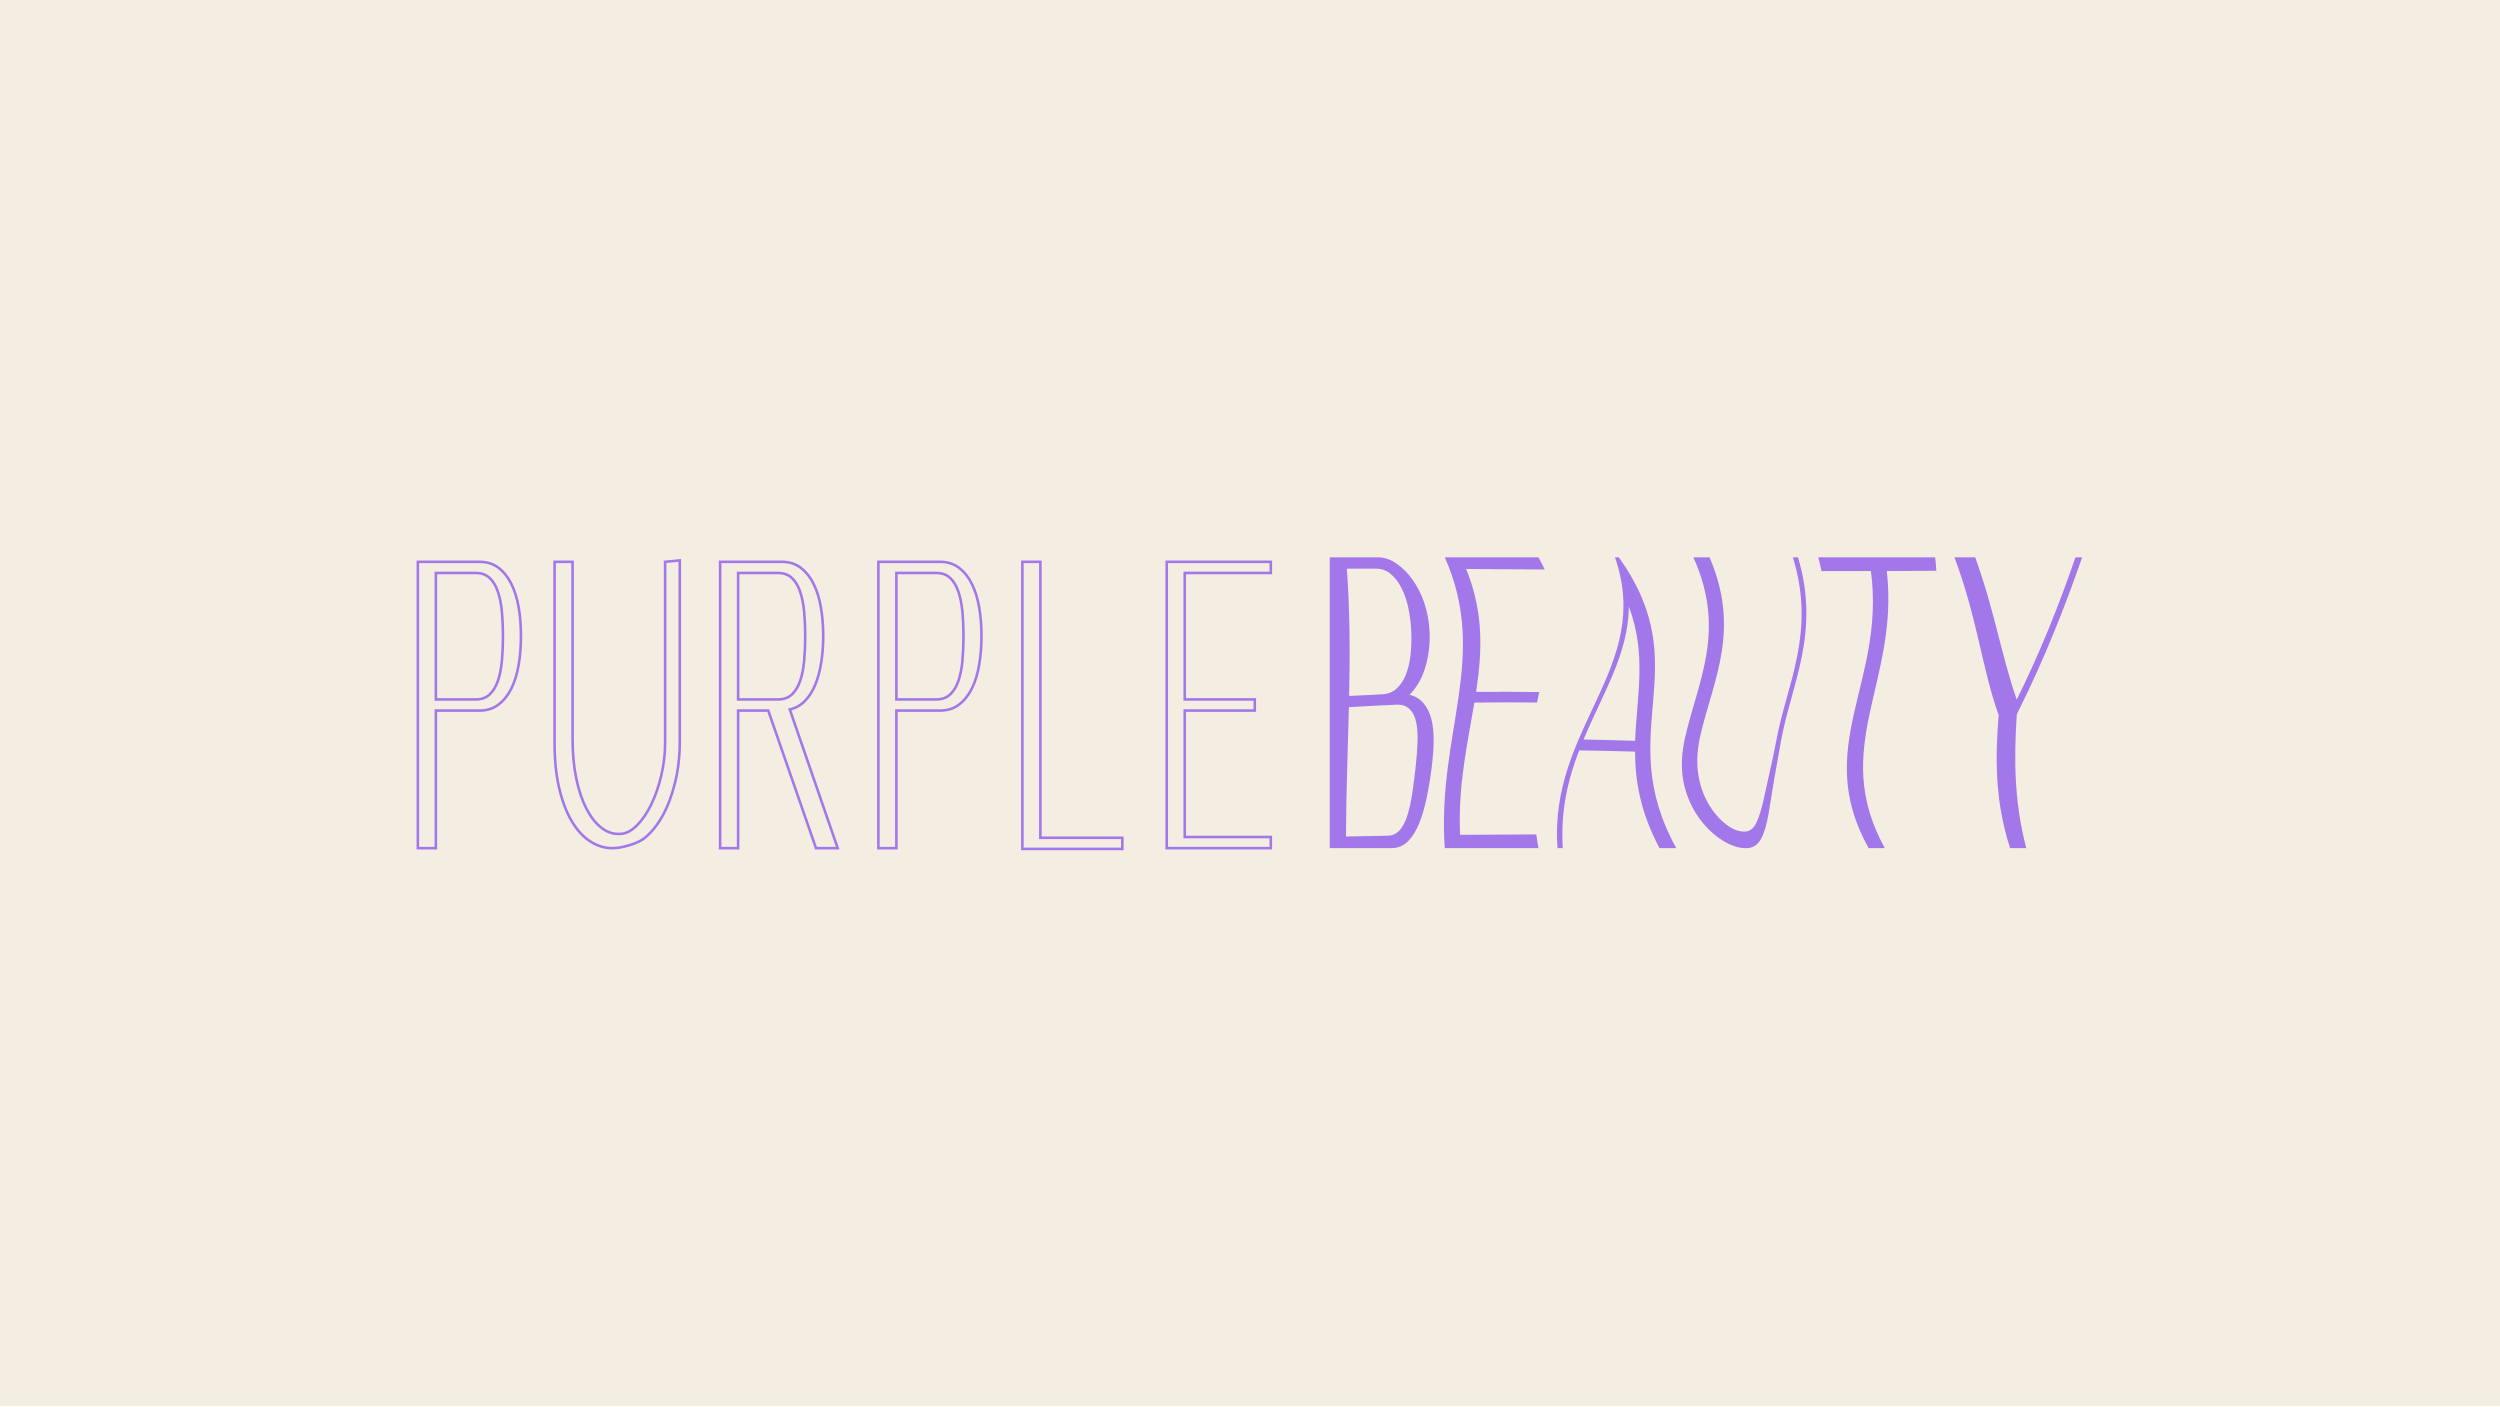
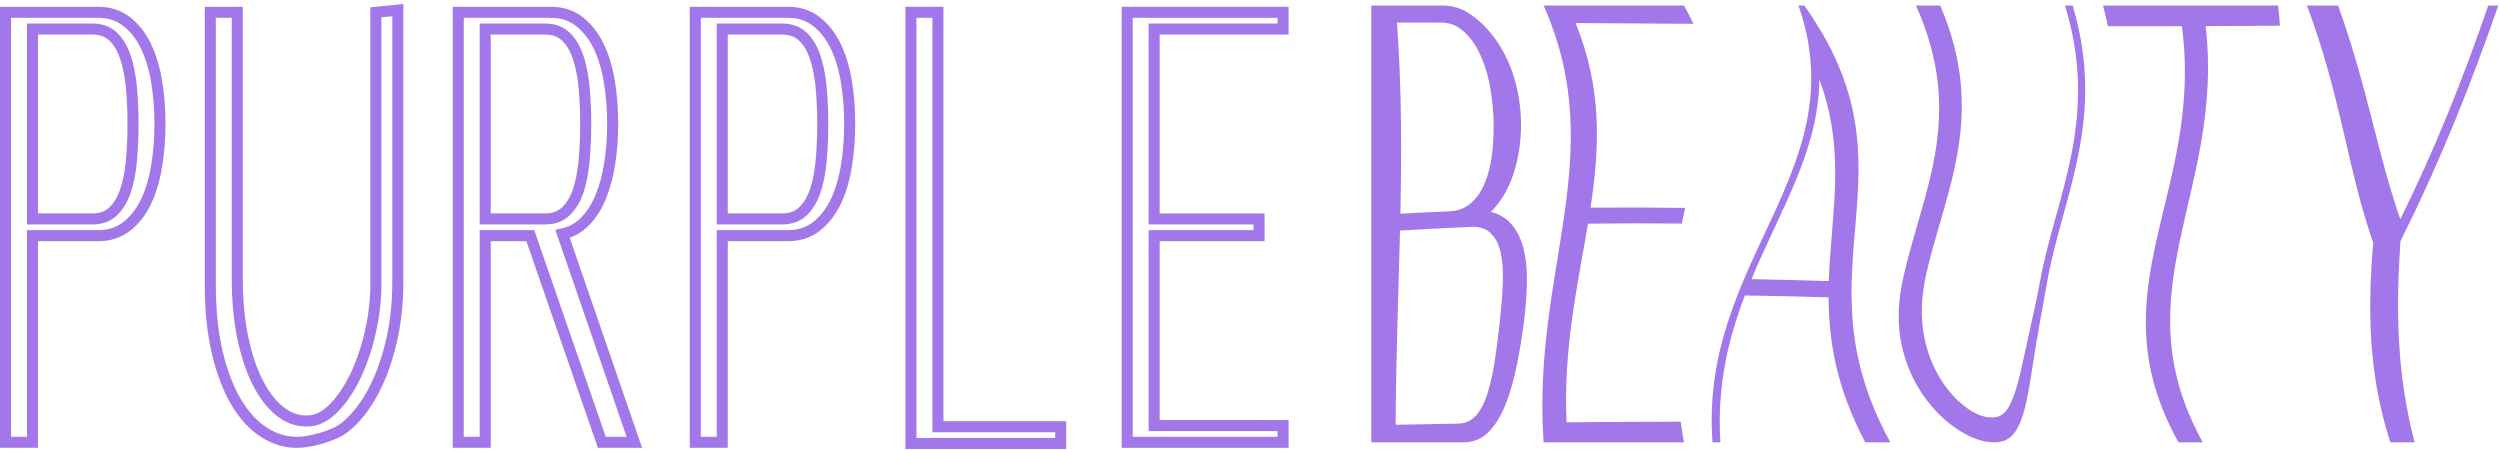
- <svg xmlns="http://www.w3.org/2000/svg" width="100%" height="100%" viewBox="0 0 1920 1080" version="1.1" xml:space="preserve" style="fill-rule:evenodd;clip-rule:evenodd;stroke-miterlimit:10;">
-   <g transform="matrix(1.77778,0,0,1,0,0)">
-     <rect x="0" y="0" width="1080" height="1080" style="fill:rgb(244,238,226);" />
-   </g>
-   <g transform="matrix(1.86223,0,0,1.86223,-39.6513,-381.061)">
-     <g transform="matrix(1,0,0,1,593.541,439.601)">
-       <path d="M0,109.685C2.069,109.653 3.761,108.864 5.089,107.304C6.418,105.75 7.46,103.635 8.263,101.003C9.067,98.37 9.705,95.338 10.213,91.944C10.719,88.55 11.178,84.991 11.574,81.278C11.968,77.569 12.246,74.165 12.356,71.038C12.464,67.916 12.286,65.203 11.794,62.879C11.301,60.554 10.4,58.751 9.089,57.454C7.777,56.159 5.961,55.553 3.651,55.651C-2.716,55.923 -9.243,56.259 -15.953,56.668C-16.37,74.184 -17.076,91.843 -17.16,109.998C-11.422,109.88 -5.703,109.776 0,109.685M-2.335,51.373C0.041,51.27 2.01,50.512 3.605,49.103C5.195,47.694 6.479,45.84 7.425,43.539C8.37,41.237 9.058,38.542 9.421,35.439C9.782,32.335 9.921,29.03 9.771,25.503C9.618,21.978 9.188,18.671 8.523,15.579C7.858,12.489 6.866,9.741 5.639,7.349C4.412,4.958 2.901,3.053 1.202,1.657C-0.505,0.259 -2.43,-0.447 -4.601,-0.45C-8.65,-0.456 -12.714,-0.46 -16.794,-0.46C-15.501,17.163 -15.491,34.545 -15.85,52.039C-11.262,51.785 -6.759,51.564 -2.335,51.373M9.049,51.557C11.353,52.1 13.25,53.22 14.727,54.918C16.204,56.617 17.286,58.736 17.981,61.293C18.676,63.852 19.001,66.795 18.995,70.157C18.99,73.52 18.716,77.142 18.249,81.067C17.728,85.43 17.035,89.653 16.19,93.715C15.346,97.779 14.333,101.401 13.076,104.5C11.819,107.601 10.287,110.12 8.399,112.001C6.514,113.883 4.218,114.813 1.504,114.811L-23.851,114.811L-23.851,-5.127L-4.089,-5.127C-1.382,-5.128 1.162,-4.284 3.607,-2.603C6.043,-0.924 8.327,1.323 10.312,4.107C12.295,6.892 13.977,10.131 15.184,13.799C16.391,17.471 17.123,21.361 17.32,25.481C17.584,31.044 16.856,36.054 15.453,40.587C14.038,45.118 11.846,48.771 9.049,51.557" style="fill:rgb(162,119,234);fill-rule:nonzero;" />
-     </g>
-     <g transform="matrix(1,0,0,1,625.946,549.601)">
-       <path d="M0,-110.316C7.331,-92.3 6.621,-76.208 4.104,-59.63C13.056,-59.705 21.716,-59.671 30.157,-59.557C29.858,-58.126 29.544,-56.691 29.221,-55.25C20.846,-55.338 12.264,-55.342 3.401,-55.233C0.614,-38.551 -3.431,-21.17 -2.497,-0.682C8.008,-0.774 18.479,-0.828 28.936,-0.854C29.175,1.002 29.473,2.889 29.835,4.811L-8.815,4.811C-12.133,-42.274 9.568,-73.865 -8.815,-115.127L29.835,-115.127C30.78,-113.43 31.637,-111.759 32.413,-110.11C21.69,-110.187 10.893,-110.258 0,-110.316" style="fill:rgb(162,119,234);fill-rule:nonzero;" />
-     </g>
-     <g transform="matrix(1,0,0,1,695.644,478.74)">
-       <path d="M0,31.407C0.662,12.75 4.864,-4 -2.594,-23.961C-2.801,-4.221 -13.497,12.098 -21.269,30.868C-14.123,31.001 -7.049,31.187 0,31.407M-6.734,-44.265C26.169,1.787 -9.71,27.136 16.951,75.672L10.048,75.672C2.022,60.566 0.01,47.746 -0.047,35.861C-7.693,35.641 -15.354,35.463 -23.088,35.347C-27.694,47.311 -30.827,60.374 -29.837,75.672L-32.016,75.672C-35.727,25.727 7.527,1.132 -8.333,-44.265L-6.734,-44.265Z" style="fill:rgb(162,119,234);fill-rule:nonzero;" />
-     </g>
-     <g transform="matrix(1,0,0,1,760.69,554.416)">
-       <path d="M0,-119.941L2.107,-119.941C11.51,-88.676 -0.772,-67.282 -4.885,-44.22C-5.886,-38.638 -6.865,-33.315 -7.749,-28.159C-8.639,-23.006 -9.279,-18.322 -10.03,-14.181C-10.781,-10.04 -11.623,-6.587 -13.042,-3.984C-14.446,-1.376 -16.431,0 -19.252,-0.003L-19.689,-0.003C-22.491,-0.001 -25.763,-1.121 -29.234,-3.321C-32.695,-5.513 -36.118,-8.753 -38.983,-12.847C-41.85,-16.941 -44.041,-21.852 -45.116,-27.381C-46.206,-32.915 -45.976,-39.072 -44.418,-45.795C-39.075,-69.096 -27.378,-89.724 -41.048,-119.941L-34.363,-119.941C-21.557,-90.209 -32.626,-69.766 -37.992,-47.178C-39.351,-41.484 -39.753,-36.208 -39.137,-31.355C-38.531,-26.505 -37.041,-22.194 -34.967,-18.552C-32.895,-14.907 -30.359,-12 -27.745,-9.959C-25.121,-7.911 -22.607,-6.861 -20.416,-6.844C-20.25,-6.843 -20.083,-6.841 -19.916,-6.84C-17.757,-6.818 -16.205,-8.105 -15.022,-10.585C-13.828,-13.059 -12.966,-16.152 -12.122,-19.775C-11.281,-23.396 -10.464,-27.376 -9.497,-31.691C-8.533,-36.004 -7.599,-40.179 -6.853,-44.293C-2.666,-67.358 9.638,-88.701 0,-119.941" style="fill:rgb(162,119,234);fill-rule:nonzero;" />
-     </g>
-     <g transform="matrix(1,0,0,1,819.854,548.868)">
-       <path d="M0,-108.85C-6.821,-108.8 -13.628,-108.764 -20.428,-108.742C-15.178,-63.009 -44.226,-36.037 -21.24,5.544L-27.924,5.544C-51.366,-36.469 -20.823,-62.873 -26.988,-108.724C-33.785,-108.71 -40.576,-108.707 -47.367,-108.714C-47.738,-110.572 -48.182,-112.465 -48.702,-114.394L-0.462,-114.394C-0.261,-112.519 -0.109,-110.671 0,-108.85" style="fill:rgb(162,119,234);fill-rule:nonzero;" />
-     </g>
-     <g transform="matrix(1,0,0,1,877.222,554.413)">
-       <path d="M0,-119.938L2.761,-119.938C-4.301,-99.48 -13.016,-77.635 -22.948,-57.73C-23.36,-56.881 -23.772,-56.033 -24.182,-55.187C-25.391,-36.922 -25.291,-18.992 -20.269,0L-26.953,0C-33.116,-19.035 -33.183,-36.713 -31.663,-54.78C-38.76,-74.995 -40.446,-94.798 -49.911,-119.938L-41.339,-119.938C-33.294,-97.712 -30.584,-79.551 -24.219,-61.269C-14.847,-80.034 -6.664,-100.485 0,-119.938" style="fill:rgb(162,119,234);fill-rule:nonzero;" />
-     </g>
-     <g transform="matrix(1,0,0,1,217.507,497.67)">
-       <path d="M0,-4.597C2.366,-4.597 4.275,-5.285 5.728,-6.662C7.18,-8.039 8.31,-9.894 9.116,-12.227C9.923,-14.56 10.474,-17.314 10.771,-20.494C11.065,-23.674 11.214,-27.064 11.214,-30.67C11.214,-34.273 11.065,-37.639 10.771,-40.764C10.474,-43.889 9.923,-46.646 9.116,-49.031C8.31,-51.416 7.18,-53.298 5.728,-54.675C4.275,-56.052 2.366,-56.743 0,-56.743L-16.459,-56.743L-16.459,-4.597L0,-4.597ZM1.613,-61.339C4.625,-61.339 7.207,-60.519 9.358,-58.883C11.509,-57.243 13.271,-55.051 14.643,-52.305C16.015,-49.556 17.023,-46.334 17.669,-42.637C18.313,-38.936 18.637,-34.974 18.637,-30.749C18.637,-26.522 18.313,-22.532 17.669,-18.783C17.023,-15.031 16.015,-11.781 14.643,-9.035C13.271,-6.286 11.509,-4.094 9.358,-2.457C7.207,-0.818 4.625,0 1.613,0L-16.459,0L-16.459,56.742L-23.882,56.742L-23.882,-61.339L1.613,-61.339Z" style="fill:none;fill-rule:nonzero;stroke:rgb(162,119,234);stroke-width:1.07px;" />
-     </g>
-     <g transform="matrix(1,0,0,1,295.589,553.818)">
-       <path d="M0,-117.487L6.052,-118.081L6.052,-43.429C6.052,-37.406 5.406,-31.752 4.115,-26.47C2.825,-21.185 1.09,-16.588 -1.088,-12.68C-3.266,-8.77 -5.795,-5.679 -8.672,-3.408C-11.55,-1.135 -18.261,0.594 -21.38,0.594L-21.864,0.594C-24.984,0.594 -27.983,-0.33 -30.859,-2.18C-33.738,-4.027 -36.266,-6.776 -38.443,-10.422C-40.622,-14.067 -42.356,-18.584 -43.647,-23.973C-44.938,-29.362 -45.584,-35.648 -45.584,-42.835L-45.584,-117.487L-38.161,-117.487L-38.161,-44.578C-38.161,-38.448 -37.65,-32.953 -36.629,-28.094C-35.607,-23.233 -34.222,-19.112 -32.474,-15.731C-30.727,-12.348 -28.722,-9.76 -26.463,-7.965C-24.204,-6.167 -21.838,-5.27 -19.363,-5.27L-18.798,-5.27C-16.378,-5.27 -14.025,-6.404 -11.738,-8.678C-9.453,-10.949 -7.45,-13.854 -5.728,-17.396C-4.007,-20.934 -2.622,-24.949 -1.573,-29.441C-0.524,-33.931 0,-38.397 0,-42.835L0,-117.487Z" style="fill:none;fill-rule:nonzero;stroke:rgb(162,119,234);stroke-width:1.07px;" />
-     </g>
-     <g transform="matrix(1,0,0,1,342.158,497.67)">
-       <path d="M0,-4.597C2.366,-4.597 4.275,-5.285 5.728,-6.662C7.18,-8.039 8.31,-9.894 9.116,-12.227C9.923,-14.56 10.474,-17.314 10.771,-20.494C11.065,-23.674 11.214,-27.064 11.214,-30.67C11.214,-34.273 11.065,-37.639 10.771,-40.764C10.474,-43.889 9.923,-46.646 9.116,-49.031C8.31,-51.416 7.18,-53.298 5.728,-54.675C4.275,-56.052 2.366,-56.743 0,-56.743L-16.459,-56.743L-16.459,-4.597L0,-4.597ZM18.637,-30.749C18.637,-26.945 18.367,-23.325 17.83,-19.892C17.292,-16.457 16.471,-13.393 15.369,-10.699C14.266,-8.005 12.84,-5.759 11.093,-3.963C9.345,-2.165 7.261,-1.003 4.841,-0.476L24.607,56.742L15.651,56.742L-4.034,0L-16.459,0L-16.459,56.742L-23.882,56.742L-23.882,-61.339L1.613,-61.339C4.625,-61.339 7.207,-60.519 9.358,-58.883C11.509,-57.243 13.271,-55.051 14.643,-52.305C16.015,-49.556 17.023,-46.334 17.669,-42.637C18.313,-38.936 18.637,-34.974 18.637,-30.749Z" style="fill:none;fill-rule:nonzero;stroke:rgb(162,119,234);stroke-width:1.07px;" />
-     </g>
-     <g transform="matrix(1,0,0,1,407.427,497.67)">
-       <path d="M0,-4.597C2.366,-4.597 4.275,-5.285 5.728,-6.662C7.18,-8.039 8.31,-9.894 9.116,-12.227C9.923,-14.56 10.474,-17.314 10.771,-20.494C11.065,-23.674 11.214,-27.064 11.214,-30.67C11.214,-34.273 11.065,-37.639 10.771,-40.764C10.474,-43.889 9.923,-46.646 9.116,-49.031C8.31,-51.416 7.18,-53.298 5.728,-54.675C4.275,-56.052 2.366,-56.743 0,-56.743L-16.459,-56.743L-16.459,-4.597L0,-4.597ZM1.613,-61.339C4.625,-61.339 7.207,-60.519 9.358,-58.883C11.509,-57.243 13.271,-55.051 14.643,-52.305C16.015,-49.556 17.023,-46.334 17.669,-42.637C18.313,-38.936 18.637,-34.974 18.637,-30.749C18.637,-26.522 18.313,-22.532 17.669,-18.783C17.023,-15.031 16.015,-11.781 14.643,-9.035C13.271,-6.286 11.509,-4.094 9.358,-2.457C7.207,-0.818 4.625,0 1.613,0L-16.459,0L-16.459,56.742L-23.882,56.742L-23.882,-61.339L1.613,-61.339Z" style="fill:none;fill-rule:nonzero;stroke:rgb(162,119,234);stroke-width:1.07px;" />
-     </g>
-     <g transform="matrix(1,0,0,1,484.153,440.927)">
-       <path d="M0,109.206L0,113.802L-41.228,113.802L-41.228,-4.596L-33.805,-4.596L-33.805,109.206L0,109.206Z" style="fill:none;fill-rule:nonzero;stroke:rgb(162,119,234);stroke-width:1.07px;" />
-     </g>
-     <g transform="matrix(1,0,0,1,509.889,549.816)">
-       <path d="M0,-108.889L0,-56.743L28.883,-56.743L28.883,-52.146L0,-52.146L0,-0.001L35.499,-0.001L35.499,4.596L-7.423,4.596L-7.423,-113.485L35.499,-113.485L35.499,-108.889L0,-108.889Z" style="fill:none;fill-rule:nonzero;stroke:rgb(162,119,234);stroke-width:1.07px;" />
-     </g>
-   </g>
+ <svg xmlns="http://www.w3.org/2000/svg" width="451" height="81" viewBox="0 0 451 81" fill="none">
+   <path d="M263.015 76.424C264.37 76.403 265.479 75.885 266.349 74.86C267.22 73.839 267.902 72.45 268.428 70.721C268.955 68.991 269.373 66.999 269.706 64.77C270.037 62.54 270.338 60.202 270.598 57.763C270.856 55.326 271.038 53.09 271.11 51.036C271.181 48.985 271.064 47.202 270.742 45.676C270.419 44.148 269.828 42.964 268.969 42.112C268.11 41.261 266.92 40.863 265.407 40.927C261.235 41.106 256.959 41.327 252.563 41.595C252.289 53.102 251.827 64.703 251.772 76.63C255.531 76.552 259.278 76.484 263.015 76.424ZM261.485 38.117C263.041 38.049 264.332 37.551 265.377 36.626C266.418 35.7 267.259 34.482 267.879 32.971C268.498 31.458 268.949 29.688 269.187 27.649C269.424 25.61 269.515 23.439 269.416 21.122C269.316 18.806 269.034 16.634 268.599 14.602C268.163 12.573 267.513 10.767 266.709 9.196C265.905 7.625 264.915 6.374 263.802 5.457C262.684 4.538 261.423 4.074 260 4.072C257.347 4.069 254.685 4.066 252.012 4.066C252.859 15.643 252.865 27.062 252.63 38.554C255.636 38.388 258.586 38.242 261.485 38.117ZM268.943 38.238C270.453 38.595 271.696 39.33 272.663 40.446C273.631 41.562 274.34 42.954 274.795 44.634C275.251 46.315 275.464 48.248 275.46 50.457C275.456 52.666 275.277 55.046 274.971 57.624C274.63 60.49 274.176 63.264 273.622 65.933C273.069 68.603 272.405 70.982 271.582 73.018C270.758 75.055 269.754 76.71 268.517 77.946C267.282 79.182 265.778 79.793 264 79.792H247.388V1H260.336C262.109 0.999 263.776 1.554 265.378 2.658C266.974 3.761 268.47 5.237 269.771 7.066C271.07 8.896 272.172 11.024 272.963 13.433C273.754 15.845 274.233 18.401 274.362 21.108C274.535 24.762 274.058 28.053 273.139 31.031C272.212 34.008 270.776 36.408 268.943 38.238Z" fill="#A277EA" />
+   <path d="M284.245 4.161C289.049 15.996 288.583 26.567 286.934 37.458C292.799 37.409 298.473 37.431 304.004 37.506C303.808 38.446 303.602 39.389 303.39 40.335C297.903 40.278 292.281 40.275 286.474 40.347C284.648 51.306 281.998 62.724 282.61 76.183C289.492 76.123 296.352 76.087 303.204 76.07C303.36 77.29 303.555 78.529 303.793 79.792H278.47C276.296 48.86 290.514 28.107 278.47 1H303.793C304.412 2.115 304.973 3.213 305.482 4.296C298.456 4.245 291.382 4.199 284.245 4.161Z" fill="#A277EA" />
+   <path d="M329.91 50.712C330.344 38.456 333.097 27.452 328.21 14.339C328.075 27.307 321.067 38.028 315.975 50.358C320.657 50.446 325.292 50.568 329.91 50.712ZM325.498 1.001C347.055 31.254 323.548 47.907 341.016 79.792H336.493C331.235 69.868 329.916 61.446 329.879 53.638C324.87 53.494 319.85 53.377 314.783 53.301C311.765 61.16 309.713 69.742 310.361 79.792H308.934C306.502 46.981 334.841 30.824 324.45 1.001H325.498Z" fill="#A277EA" />
+   <path d="M372.526 1.001H373.907C380.067 21.54 372.021 35.594 369.326 50.745C368.67 54.412 368.029 57.908 367.449 61.296C366.866 64.681 366.447 67.758 365.955 70.478C365.463 73.199 364.911 75.467 363.982 77.177C363.062 78.89 361.761 79.794 359.913 79.792H359.627C357.791 79.794 355.647 79.058 353.373 77.613C351.105 76.173 348.863 74.044 346.986 71.355C345.107 68.665 343.672 65.439 342.967 61.807C342.253 58.171 342.404 54.127 343.425 49.71C346.925 34.403 354.589 20.851 345.633 1.001H350.013C358.403 20.533 351.151 33.962 347.635 48.801C346.745 52.542 346.481 56.008 346.885 59.196C347.282 62.382 348.258 65.214 349.617 67.607C350.974 70.001 352.636 71.911 354.349 73.252C356.068 74.597 357.715 75.287 359.15 75.298C359.259 75.299 359.368 75.3 359.478 75.301C360.892 75.315 361.909 74.47 362.684 72.841C363.467 71.215 364.031 69.183 364.584 66.803C365.135 64.425 365.671 61.81 366.304 58.975C366.936 56.142 367.548 53.399 368.036 50.697C370.78 35.544 378.841 21.523 372.526 1.001Z" fill="#A277EA" />
+   <path d="M411.289 4.642C406.82 4.675 402.36 4.699 397.905 4.713C401.345 34.757 382.313 52.476 397.373 79.792H392.994C377.635 52.192 397.646 34.846 393.607 4.725C389.154 4.734 384.705 4.736 380.255 4.731C380.012 3.511 379.721 2.267 379.381 1H410.986C411.118 2.232 411.218 3.446 411.289 4.642Z" fill="#A277EA" />
+   <path d="M448.875 1.001H450.684C446.057 14.44 440.347 28.791 433.84 41.867C433.57 42.425 433.3 42.982 433.032 43.538C432.24 55.537 432.305 67.316 435.595 79.793H431.216C427.178 67.288 427.134 55.674 428.13 43.805C423.481 30.525 422.376 17.516 416.175 1.001H421.791C427.062 15.602 428.837 27.532 433.007 39.543C439.148 27.215 444.509 13.78 448.875 1.001Z" fill="#A277EA" />
+   <path d="M16.647 39.496C18.197 39.496 19.448 39.044 20.4 38.139C21.351 37.235 22.091 36.016 22.619 34.483C23.148 32.951 23.509 31.142 23.704 29.053C23.896 26.963 23.994 24.736 23.994 22.368C23.994 20.001 23.896 17.789 23.704 15.736C23.509 13.684 23.148 11.872 22.619 10.306C22.091 8.739 21.351 7.502 20.4 6.598C19.448 5.693 18.197 5.239 16.647 5.239H5.863V39.496H16.647ZM17.704 2.22C19.677 2.22 21.369 2.759 22.778 3.833C24.187 4.911 25.342 6.351 26.241 8.155C27.14 9.961 27.8 12.077 28.223 14.506C28.645 16.937 28.857 19.54 28.857 22.316C28.857 25.093 28.645 27.714 28.223 30.177C27.8 32.641 27.14 34.776 26.241 36.58C25.342 38.386 24.187 39.826 22.778 40.902C21.369 41.978 19.677 42.516 17.704 42.516H5.863V79.792H1V2.22H17.704Z" stroke="#A277EA" stroke-width="1.993" stroke-miterlimit="10" />
+   <path d="M67.804 2.22L71.769 1.83V50.871C71.769 54.828 71.346 58.542 70.5 62.012C69.655 65.484 68.518 68.504 67.091 71.072C65.664 73.64 64.007 75.671 62.123 77.163C60.237 78.656 55.84 79.792 53.797 79.792H53.479C51.435 79.792 49.47 79.185 47.586 77.969C45.7 76.756 44.044 74.95 42.617 72.555C41.19 70.16 40.054 67.193 39.208 63.653C38.362 60.112 37.939 55.983 37.939 51.262V2.22H42.802V50.117C42.802 54.144 43.137 57.754 43.806 60.946C44.475 64.139 45.383 66.846 46.528 69.067C47.673 71.29 48.986 72.99 50.466 74.169C51.946 75.35 53.496 75.939 55.118 75.939H55.488C57.074 75.939 58.615 75.195 60.114 73.701C61.611 72.209 62.923 70.3 64.051 67.974C65.179 65.649 66.086 63.012 66.774 60.061C67.461 57.111 67.804 54.177 67.804 51.262V2.22Z" stroke="#A277EA" stroke-width="1.993" stroke-miterlimit="10" />
+   <path d="M98.315 39.496C99.865 39.496 101.116 39.044 102.068 38.139C103.019 37.235 103.759 36.016 104.288 34.483C104.816 32.951 105.177 31.142 105.372 29.053C105.564 26.963 105.662 24.736 105.662 22.368C105.662 20.001 105.564 17.789 105.372 15.736C105.177 13.684 104.816 11.872 104.288 10.306C103.759 8.739 103.019 7.502 102.068 6.598C101.116 5.693 99.865 5.239 98.315 5.239H87.531V39.496H98.315ZM110.525 22.316C110.525 24.815 110.349 27.193 109.997 29.448C109.644 31.705 109.106 33.718 108.384 35.487C107.662 37.257 106.727 38.733 105.583 39.912C104.438 41.094 103.072 41.857 101.487 42.203L114.437 79.792H108.569L95.672 42.516H87.531V79.792H82.668V2.22H99.372C101.345 2.22 103.037 2.759 104.446 3.833C105.855 4.911 107.01 6.351 107.909 8.155C108.808 9.961 109.468 12.077 109.891 14.506C110.313 16.937 110.525 19.54 110.525 22.316Z" stroke="#A277EA" stroke-width="1.993" stroke-miterlimit="10" />
+   <path d="M141.078 39.496C142.628 39.496 143.878 39.044 144.83 38.139C145.782 37.235 146.522 36.016 147.05 34.483C147.579 32.951 147.94 31.142 148.134 29.053C148.327 26.963 148.425 24.736 148.425 22.368C148.425 20.001 148.327 17.789 148.134 15.736C147.94 13.684 147.579 11.872 147.05 10.306C146.522 8.739 145.782 7.502 144.83 6.598C143.878 5.693 142.628 5.239 141.078 5.239H130.294V39.496H141.078ZM142.134 2.22C144.108 2.22 145.799 2.759 147.209 3.833C148.618 4.911 149.772 6.351 150.671 8.155C151.57 9.961 152.231 12.077 152.654 14.506C153.076 16.937 153.288 19.54 153.288 22.316C153.288 25.093 153.076 27.714 152.654 30.177C152.231 32.641 151.57 34.776 150.671 36.58C149.772 38.386 148.618 39.826 147.209 40.902C145.799 41.978 144.108 42.516 142.134 42.516H130.294V79.792H125.431V2.22H142.134Z" stroke="#A277EA" stroke-width="1.993" stroke-miterlimit="10" />
+   <path d="M191.346 76.981V80H164.335V2.22H169.198V76.981H191.346Z" stroke="#A277EA" stroke-width="1.993" stroke-miterlimit="10" />
+   <path d="M208.208 5.239V39.496H227.131V42.516H208.208V76.772H231.466V79.792H203.345V2.22H231.466V5.239H208.208Z" stroke="#A277EA" stroke-width="1.993" stroke-miterlimit="10" />
</svg>
